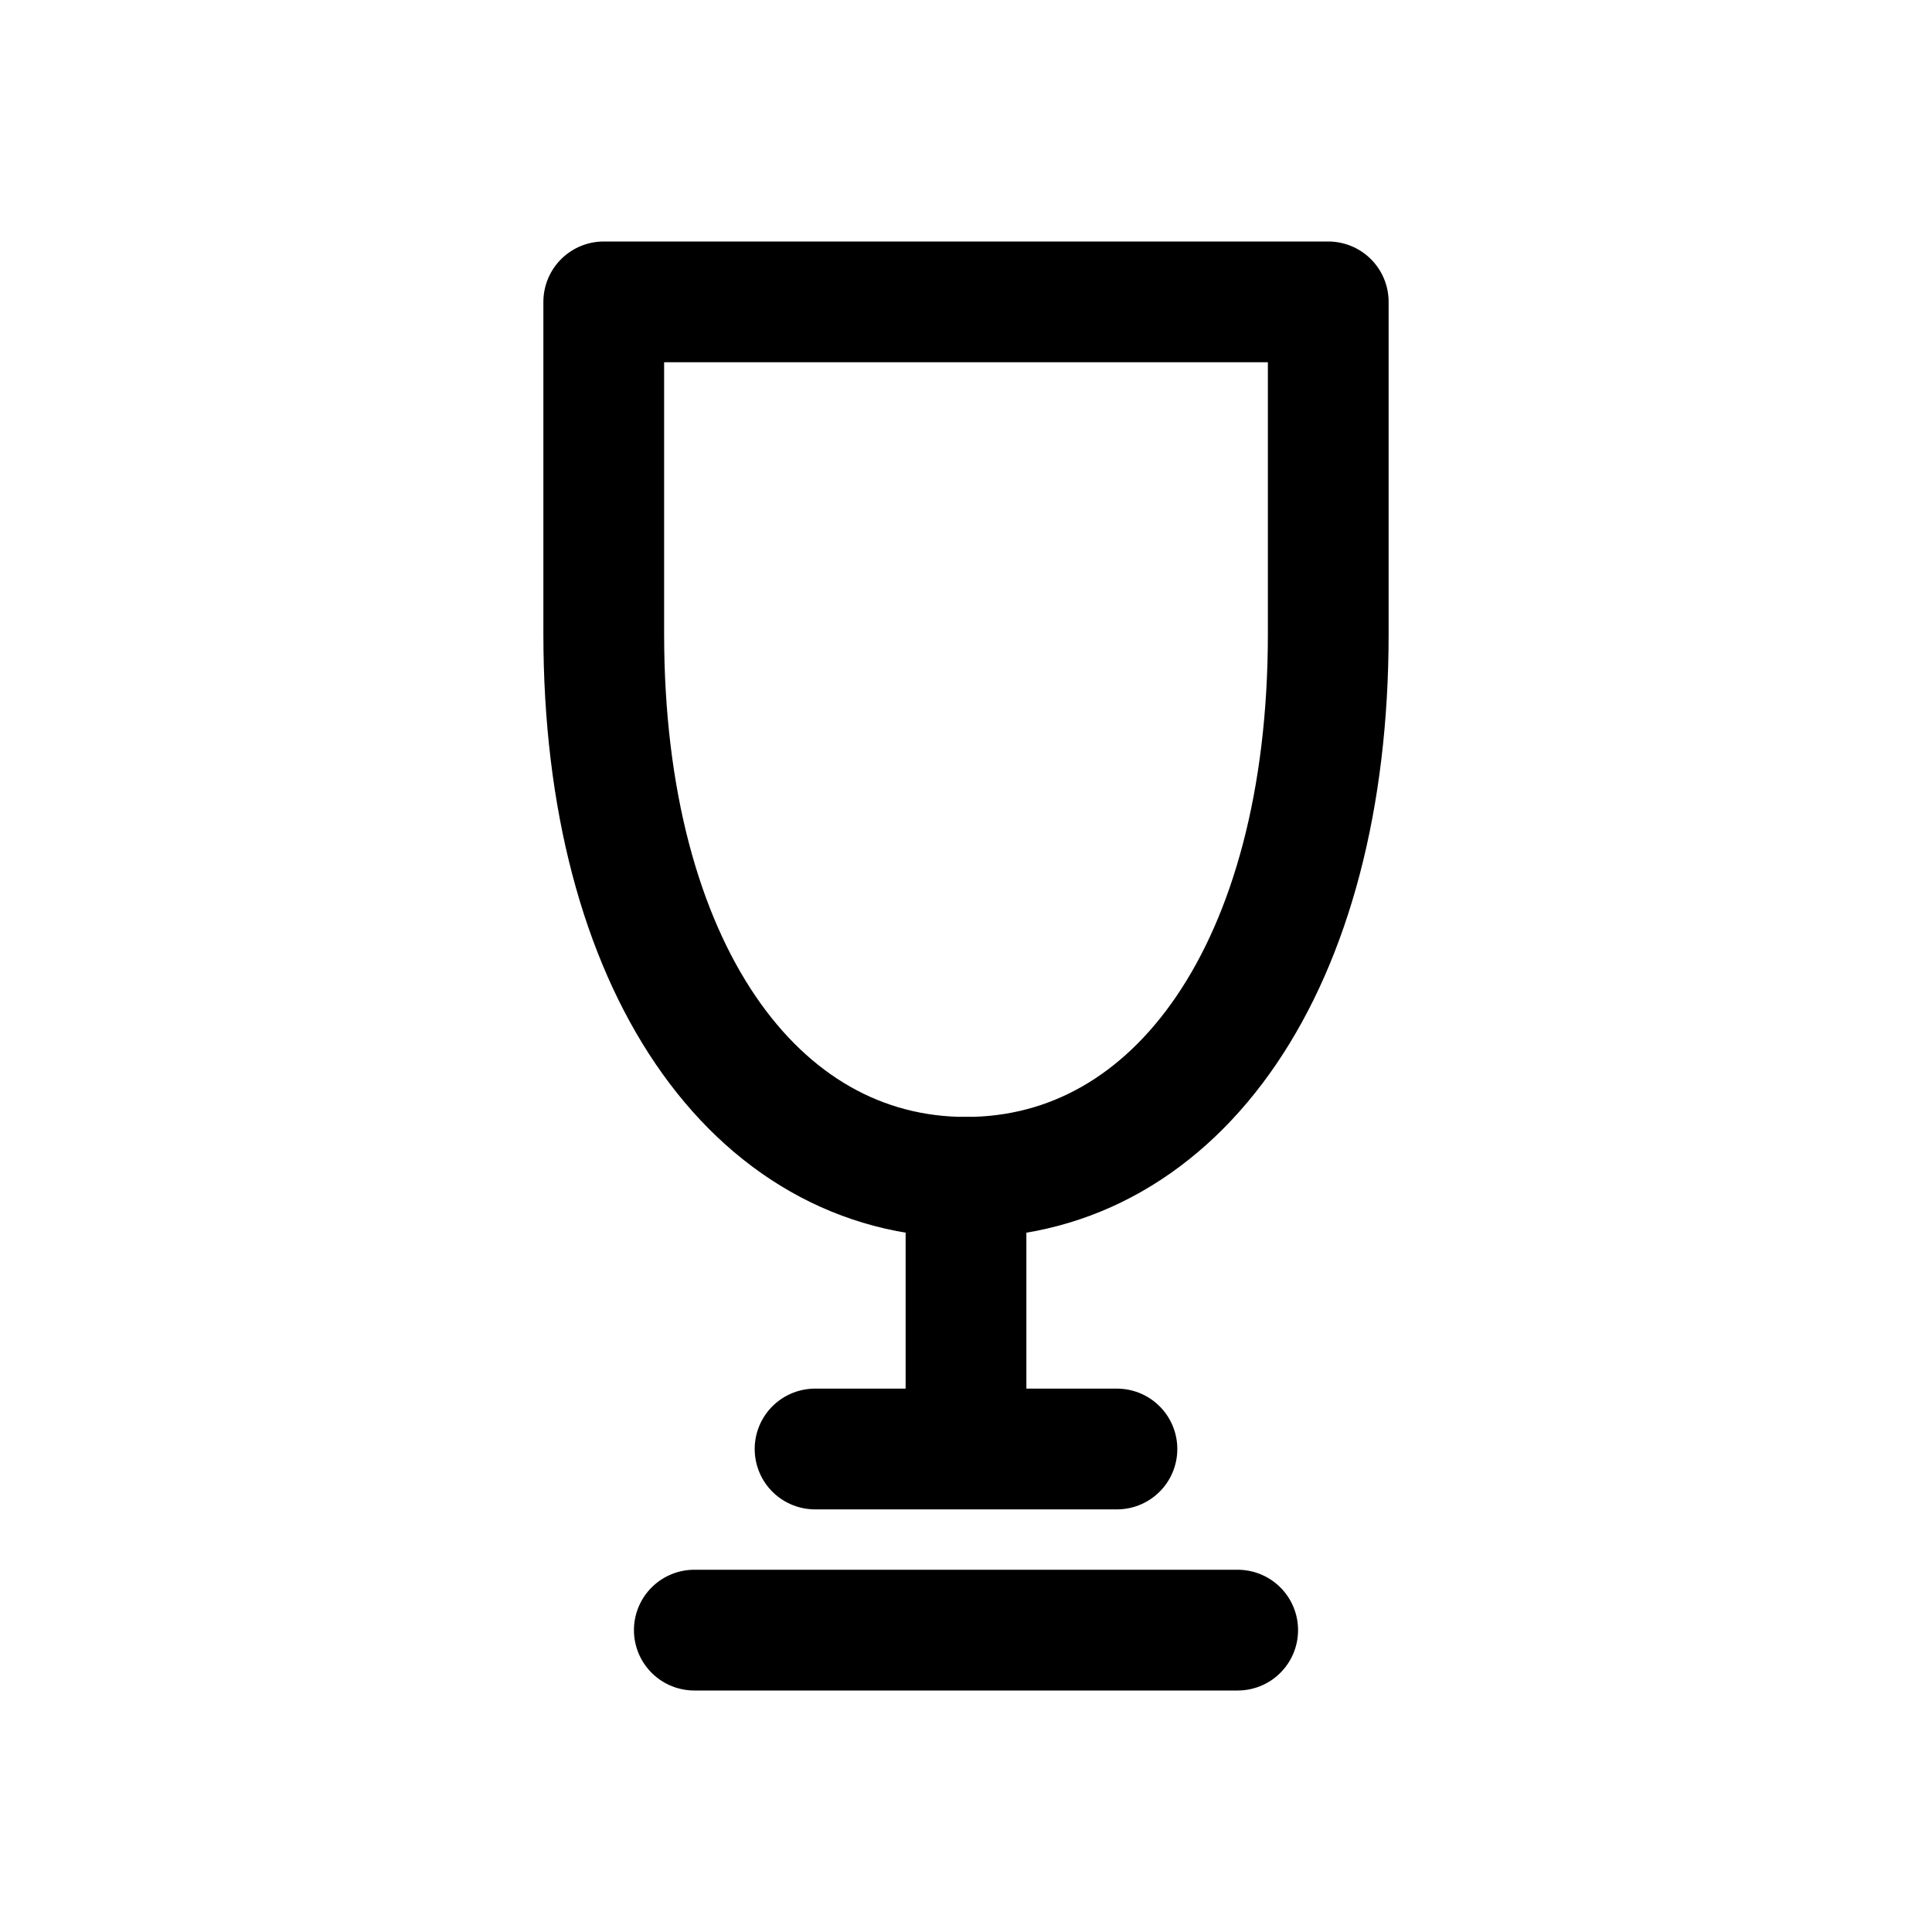
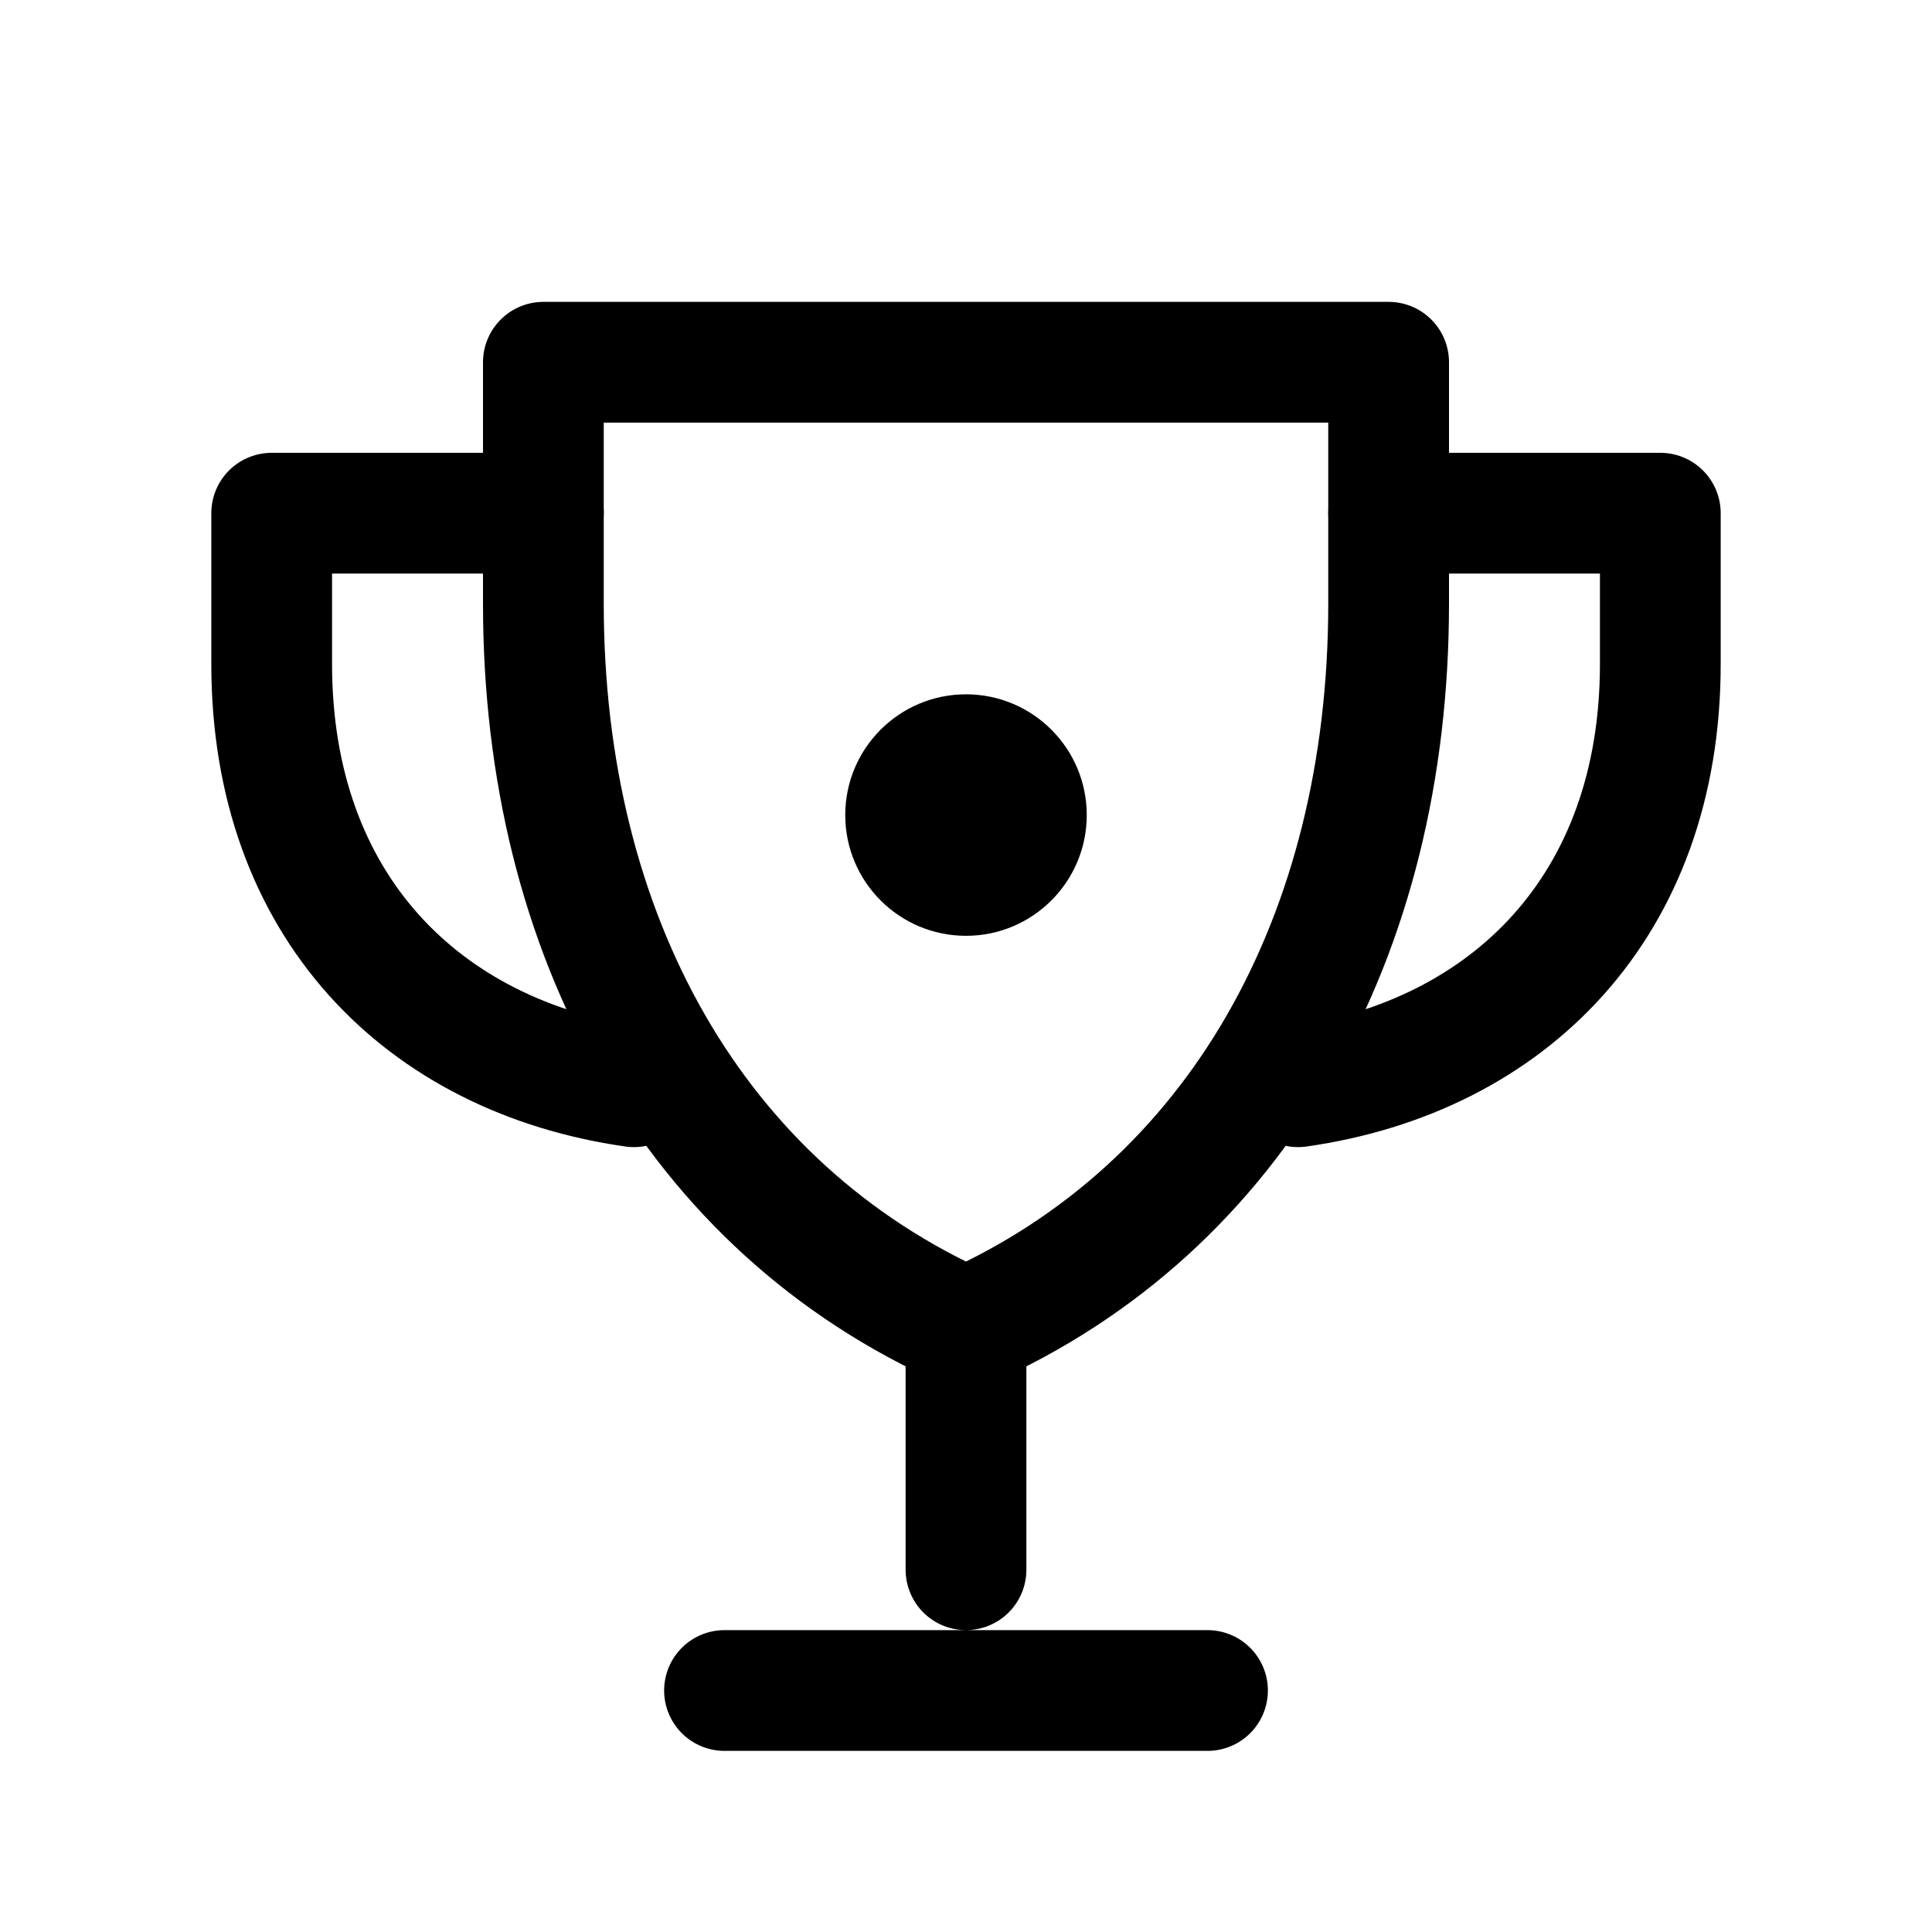
- <svg xmlns="http://www.w3.org/2000/svg" viewBox="0 0 64 64" fill="none" stroke="currentColor" stroke-width="4" stroke-linecap="round" stroke-linejoin="round" aria-hidden="true">
-   <path d="M20 10h24v11c0 11-5 18-12 18s-12-7-12-18V10Z" />
-   <path d="M32 39v9M23 54h18M27 48h10" />
+ <svg xmlns="http://www.w3.org/2000/svg" viewBox="0 0 64 64" fill="none" aria-hidden="true">
+   <path d="M18 12h28v8c0 11-5 20-14 24-9-4-14-13-14-24v-8Z" stroke="currentColor" stroke-width="4" stroke-linecap="round" stroke-linejoin="round" />
+   <path d="M18 17H9v5c0 8 5 13 12 14M46 17h9v5c0 8-5 13-12 14" stroke="currentColor" stroke-width="4" stroke-linecap="round" stroke-linejoin="round" />
+   <path d="M32 44v8M24 56h16" stroke="currentColor" stroke-width="4" stroke-linecap="round" stroke-linejoin="round" />
+   <circle cx="32" cy="27" r="4" fill="currentColor" />
</svg>
